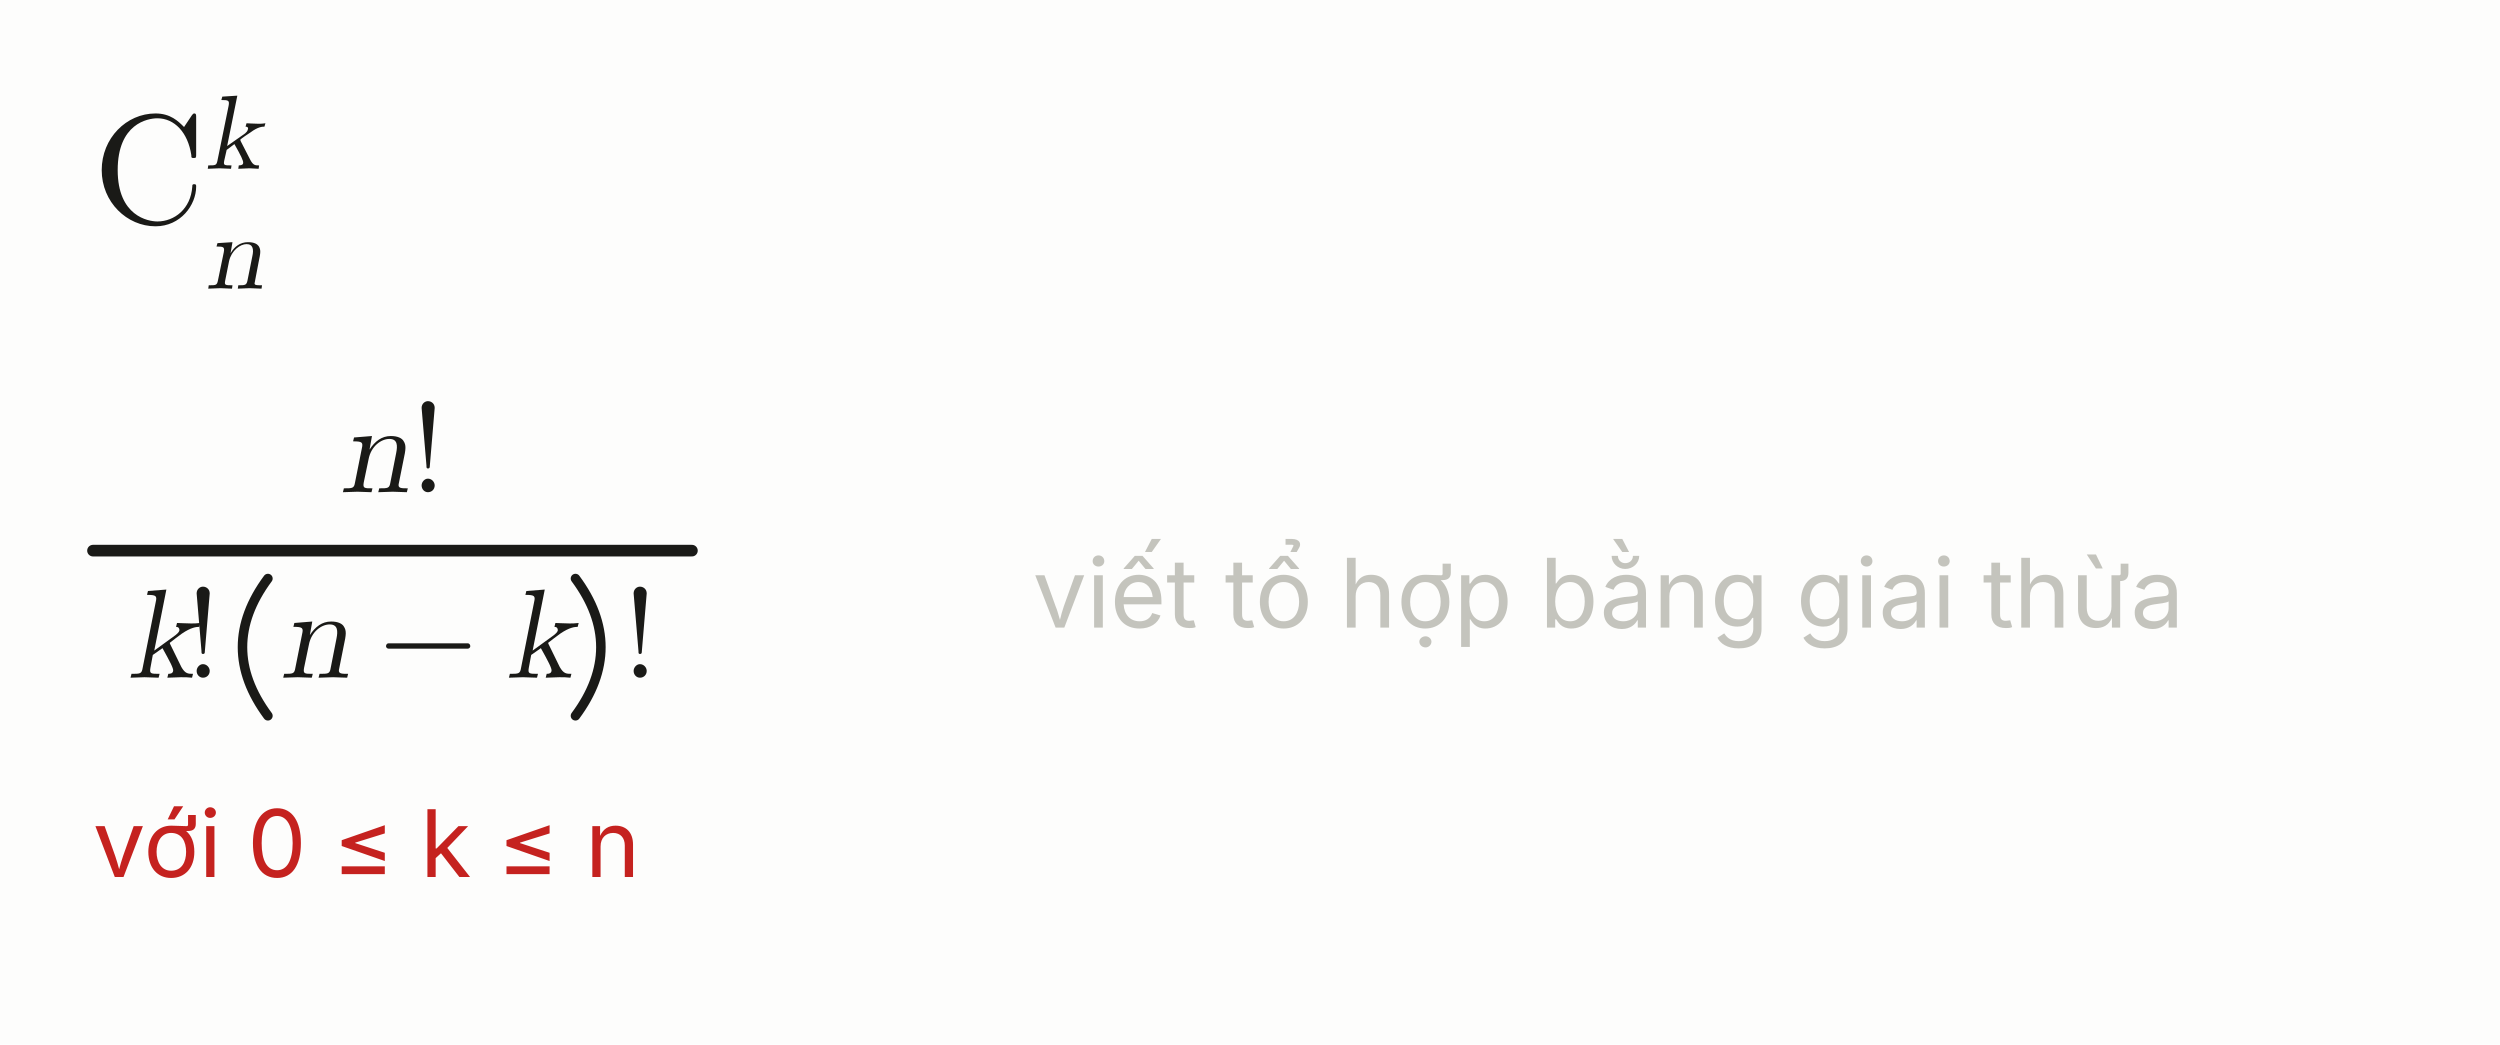
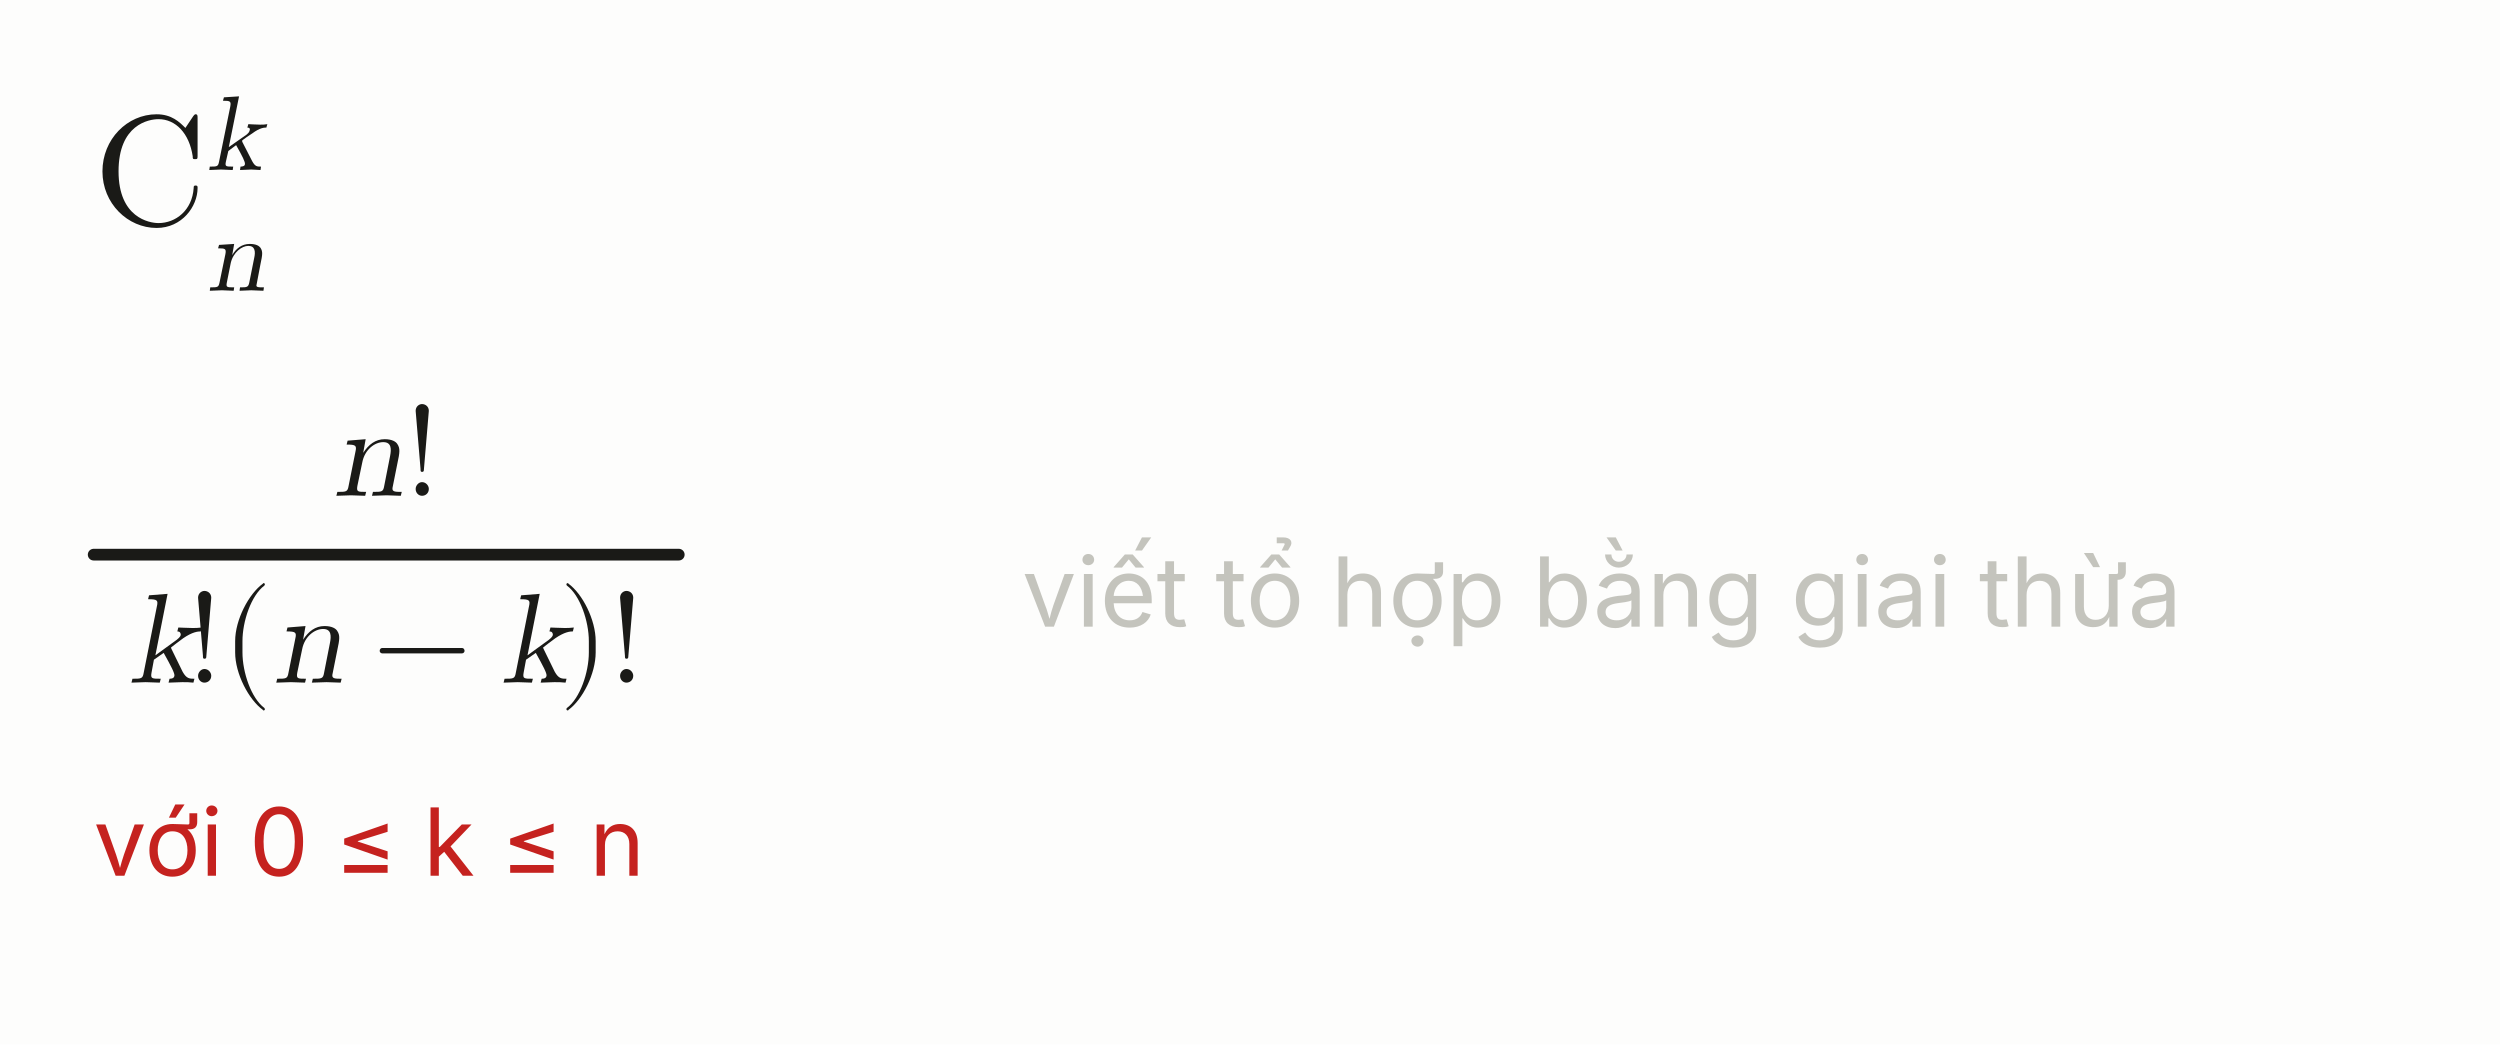
- <svg xmlns="http://www.w3.org/2000/svg" viewBox="-3 -3 80.652 33.692">
-   <rect fill="#FDFDFC" height="33.692" width="80.652" x="-3" y="-3" />
+ <svg xmlns="http://www.w3.org/2000/svg" viewBox="-3 -3 80.069 33.446">
+   <rect fill="#FDFDFC" height="33.446" width="80.069" x="-3" y="-3" />
  <defs>
    <pattern height="8" id="cv-pat-1" patternUnits="userSpaceOnUse" width="8">
      <rect fill="#0072B2" height="8" width="8" />
    </pattern>
    <pattern height="8" id="cv-pat-2" patternUnits="userSpaceOnUse" width="8">
      <rect fill="#9ED9F5" height="8" width="8" />
      <line stroke="#3E8BB5" stroke-width="1.2" x1="0" x2="8" y1="8" y2="0" />
      <line stroke="#3E8BB5" stroke-width="1.2" x1="-1" x2="1" y1="1" y2="-1" />
      <line stroke="#3E8BB5" stroke-width="1.2" x1="7" x2="9" y1="9" y2="7" />
    </pattern>
    <pattern height="8" id="cv-pat-3" patternUnits="userSpaceOnUse" width="8">
      <rect fill="#D55E00" height="8" width="8" />
      <line stroke="#8A3D00" stroke-width="1.2" x1="0" x2="8" y1="0" y2="8" />
      <line stroke="#8A3D00" stroke-width="1.2" x1="-1" x2="1" y1="7" y2="9" />
      <line stroke="#8A3D00" stroke-width="1.2" x1="7" x2="9" y1="-1" y2="1" />
    </pattern>
    <pattern height="8" id="cv-pat-4" patternUnits="userSpaceOnUse" width="8">
      <rect fill="#009E73" height="8" width="8" />
      <circle cx="4" cy="4" fill="#006147" r="1.4" />
    </pattern>
    <pattern height="8" id="cv-pat-5" patternUnits="userSpaceOnUse" width="8">
      <rect fill="#E69F00" height="8" width="8" />
      <line stroke="#9A6B00" stroke-width="1.2" x1="0" x2="8" y1="4" y2="4" />
      <line stroke="#9A6B00" stroke-width="1.2" x1="4" x2="4" y1="0" y2="8" />
    </pattern>
    <pattern height="8" id="cv-pat-6" patternUnits="userSpaceOnUse" width="8">
      <rect fill="#CC79A7" height="8" width="8" />
      <line stroke="#8A4E70" stroke-width="1.2" x1="0" x2="8" y1="4" y2="4" />
    </pattern>
    <pattern height="8" id="cv-pat-7" patternUnits="userSpaceOnUse" width="8">
      <rect fill="#F0E442" height="8" width="8" />
      <line stroke="#9C9400" stroke-width="1.2" x1="4" x2="4" y1="0" y2="8" />
    </pattern>
    <pattern height="8" id="cv-pat-8" patternUnits="userSpaceOnUse" width="8">
      <rect fill="#3A3A3A" height="8" width="8" />
      <line stroke="#000000" stroke-width="1.2" x1="0" x2="8" y1="0" y2="8" />
      <line stroke="#000000" stroke-width="1.2" x1="0" x2="8" y1="8" y2="0" />
    </pattern>
  </defs>
  <g class="cv-algebra">
    <g class="cv-alg-row">
      <text data-el="r0-e3" fill="#1A1A17" font-family="'KaTeX_Main', 'Latin Modern Math', serif" font-size="5" x="0" y="4.192">C</text>
      <text data-el="r0-e2" fill="#1A1A17" font-family="'KaTeX_Main', 'Latin Modern Math', serif" font-size="3.4" font-style="italic" x="3.61" y="2.448">k</text>
      <text data-el="r0-e1" fill="#1A1A17" font-family="'KaTeX_Main', 'Latin Modern Math', serif" font-size="3.4" font-style="italic" x="3.61" y="6.312">n</text>
      <g>
        <rect fill="none" height="3.864" rx="0.6" width="2.164" x="3.31" y="-0.3" />
      </g>
      <g>
        <rect fill="none" height="3.864" rx="0.6" width="2.511" x="3.31" y="3.564" />
      </g>
      <g>
        <rect fill="none" height="7.728" rx="0.6" width="6.121" x="-0.3" y="-0.3" />
      </g>
      <g>
        <rect fill="none" height="8.328" rx="0.8" width="6.721" x="-0.6" y="-0.6" />
      </g>
    </g>
    <g class="cv-alg-row">
-       <text data-el="r1-e1" fill="#1A1A17" font-family="'KaTeX_Main', 'Latin Modern Math', serif" font-size="4.1" font-style="italic" x="7.939" y="12.88">n</text>
-       <text data-el="r1-e6" fill="#1A1A17" font-family="'KaTeX_Main', 'Latin Modern Math', serif" font-size="4.1" x="10.243" y="12.88">!</text>
+       <text data-el="r1-e1" fill="#1A1A17" font-family="'KaTeX_Main', 'Latin Modern Math', serif" font-size="4.1" font-style="italic" x="7.648" y="12.88">n</text>
+       <text data-el="r1-e6" fill="#1A1A17" font-family="'KaTeX_Main', 'Latin Modern Math', serif" font-size="4.1" x="9.952" y="12.88">!</text>
      <text data-el="r1-e2" fill="#1A1A17" font-family="'KaTeX_Main', 'Latin Modern Math', serif" font-size="4.1" font-style="italic" x="1.1" y="18.862">k</text>
      <text data-el="r1-e7" fill="#1A1A17" font-family="'KaTeX_Main', 'Latin Modern Math', serif" font-size="4.1" x="2.986" y="18.862">!</text>
-       <text data-el="r1-e4" fill="#1A1A17" font-family="'KaTeX_Main', 'Latin Modern Math', serif" font-size="4.1" font-style="italic" x="6.012" y="18.862">n</text>
-       <text data-el="r1-e10" fill="#1A1A17" font-family="'KaTeX_Main', 'Latin Modern Math', serif" font-size="4.1" x="9.218" y="18.862">−</text>
-       <text data-el="r1-e5" fill="#1A1A17" font-family="'KaTeX_Main', 'Latin Modern Math', serif" font-size="4.1" font-style="italic" x="13.31" y="18.862">k</text>
-       <text data-el="r1-e11" fill="#1A1A17" font-family="'KaTeX_Main', 'Latin Modern Math', serif" font-size="4.1" x="17.082" y="18.862">!</text>
-       <line data-el="r1-e13" stroke="#1A1A17" stroke-linecap="round" stroke-width="0.375" x1="0" x2="19.322" y1="14.764" y2="14.764" />
-       <path d="M5.643 15.664Q4.003 17.878 5.643 20.092" data-el="r1-e11" fill="none" stroke="#1A1A17" stroke-linecap="round" stroke-linejoin="round" stroke-width="0.307" />
-       <path d="M15.565 15.664Q17.205 17.878 15.565 20.092" data-el="r1-e11" fill="none" stroke="#1A1A17" stroke-linecap="round" stroke-linejoin="round" stroke-width="0.307" />
+       <text data-el="r1-e11" fill="#1A1A17" font-family="'KaTeX_Main', 'Latin Modern Math', serif" font-size="4.1" x="4.126" y="18.739">(</text>
+       <text data-el="r1-e4" fill="#1A1A17" font-family="'KaTeX_Main', 'Latin Modern Math', serif" font-size="4.1" font-style="italic" x="5.721" y="18.862">n</text>
+       <text data-el="r1-e10" fill="#1A1A17" font-family="'KaTeX_Main', 'Latin Modern Math', serif" font-size="4.1" x="8.927" y="18.862">−</text>
+       <text data-el="r1-e5" fill="#1A1A17" font-family="'KaTeX_Main', 'Latin Modern Math', serif" font-size="4.1" font-style="italic" x="13.019" y="18.862">k</text>
+       <text data-el="r1-e11" fill="#1A1A17" font-family="'KaTeX_Main', 'Latin Modern Math', serif" font-size="4.1" x="14.905" y="18.739">)</text>
+       <text data-el="r1-e11" fill="#1A1A17" font-family="'KaTeX_Main', 'Latin Modern Math', serif" font-size="4.1" x="16.5" y="18.862">!</text>
+       <line data-el="r1-e13" stroke="#1A1A17" stroke-linecap="round" stroke-width="0.375" x1="0" x2="18.739" y1="14.764" y2="14.764" />
      <g>
-         <rect fill="none" height="4.536" rx="0.6" width="2.904" x="7.639" y="9.628" />
+         <rect fill="none" height="4.536" rx="0.6" width="2.904" x="7.348" y="9.628" />
      </g>
      <g>
-         <rect fill="none" height="4.536" rx="0.6" width="4.044" x="7.639" y="9.628" />
+         <rect fill="none" height="4.536" rx="0.6" width="4.044" x="7.348" y="9.628" />
      </g>
      <g>
        <rect fill="none" height="4.536" rx="0.6" width="2.486" x="0.8" y="15.61" />
      </g>
      <g>
        <rect fill="none" height="4.536" rx="0.6" width="3.626" x="0.8" y="15.61" />
      </g>
      <g>
-         <rect fill="none" height="4.536" rx="0.6" width="2.904" x="5.712" y="15.61" />
+         <rect fill="none" height="4.536" rx="0.6" width="2.904" x="5.421" y="15.61" />
      </g>
      <g>
-         <rect fill="none" height="4.536" rx="0.6" width="2.486" x="13.01" y="15.61" />
+         <rect fill="none" height="4.536" rx="0.6" width="2.486" x="12.719" y="15.61" />
      </g>
      <g>
-         <rect fill="none" height="4.536" rx="0.6" width="9.784" x="5.712" y="15.61" />
+         <rect fill="none" height="4.536" rx="0.6" width="9.784" x="5.421" y="15.61" />
      </g>
      <g>
-         <rect fill="none" height="5.028" rx="0.6" width="14.696" x="3.826" y="15.364" />
+         <rect fill="none" height="4.782" rx="0.6" width="14.114" x="3.826" y="15.364" />
      </g>
      <g>
-         <rect fill="none" height="5.028" rx="0.6" width="17.722" x="0.8" y="15.364" />
+         <rect fill="none" height="4.782" rx="0.6" width="17.139" x="0.8" y="15.364" />
      </g>
      <g>
-         <rect fill="none" height="10.764" rx="0.6" width="19.922" x="-0.3" y="9.628" />
+         <rect fill="none" height="10.518" rx="0.6" width="19.339" x="-0.3" y="9.628" />
      </g>
      <g>
-         <rect fill="none" height="11.364" rx="0.8" width="20.522" x="-0.6" y="9.328" />
+         <rect fill="none" height="11.118" rx="0.8" width="19.939" x="-0.6" y="9.328" />
      </g>
-       <text data-el="row1" fill="#C4C4BD" font-family="'Inter', 'Segoe UI', system-ui, sans-serif" font-size="3.1" x="30.322" y="17.246">viết tổ hợp bằng giai thừa</text>
+       <text data-el="row1" fill="#C4C4BD" font-family="'Inter', 'Segoe UI', system-ui, sans-serif" font-size="3.1" x="29.739" y="17.069">viết tổ hợp bằng giai thừa</text>
    </g>
-     <text fill="#C5221F" font-family="'Inter', 'Segoe UI', system-ui, sans-serif" font-size="3" x="0" y="25.292">với 0 ≤ k ≤ n</text>
+     <text fill="#C5221F" font-family="'Inter', 'Segoe UI', system-ui, sans-serif" font-size="3" x="0" y="25.046">với 0 ≤ k ≤ n</text>
  </g>
</svg>
